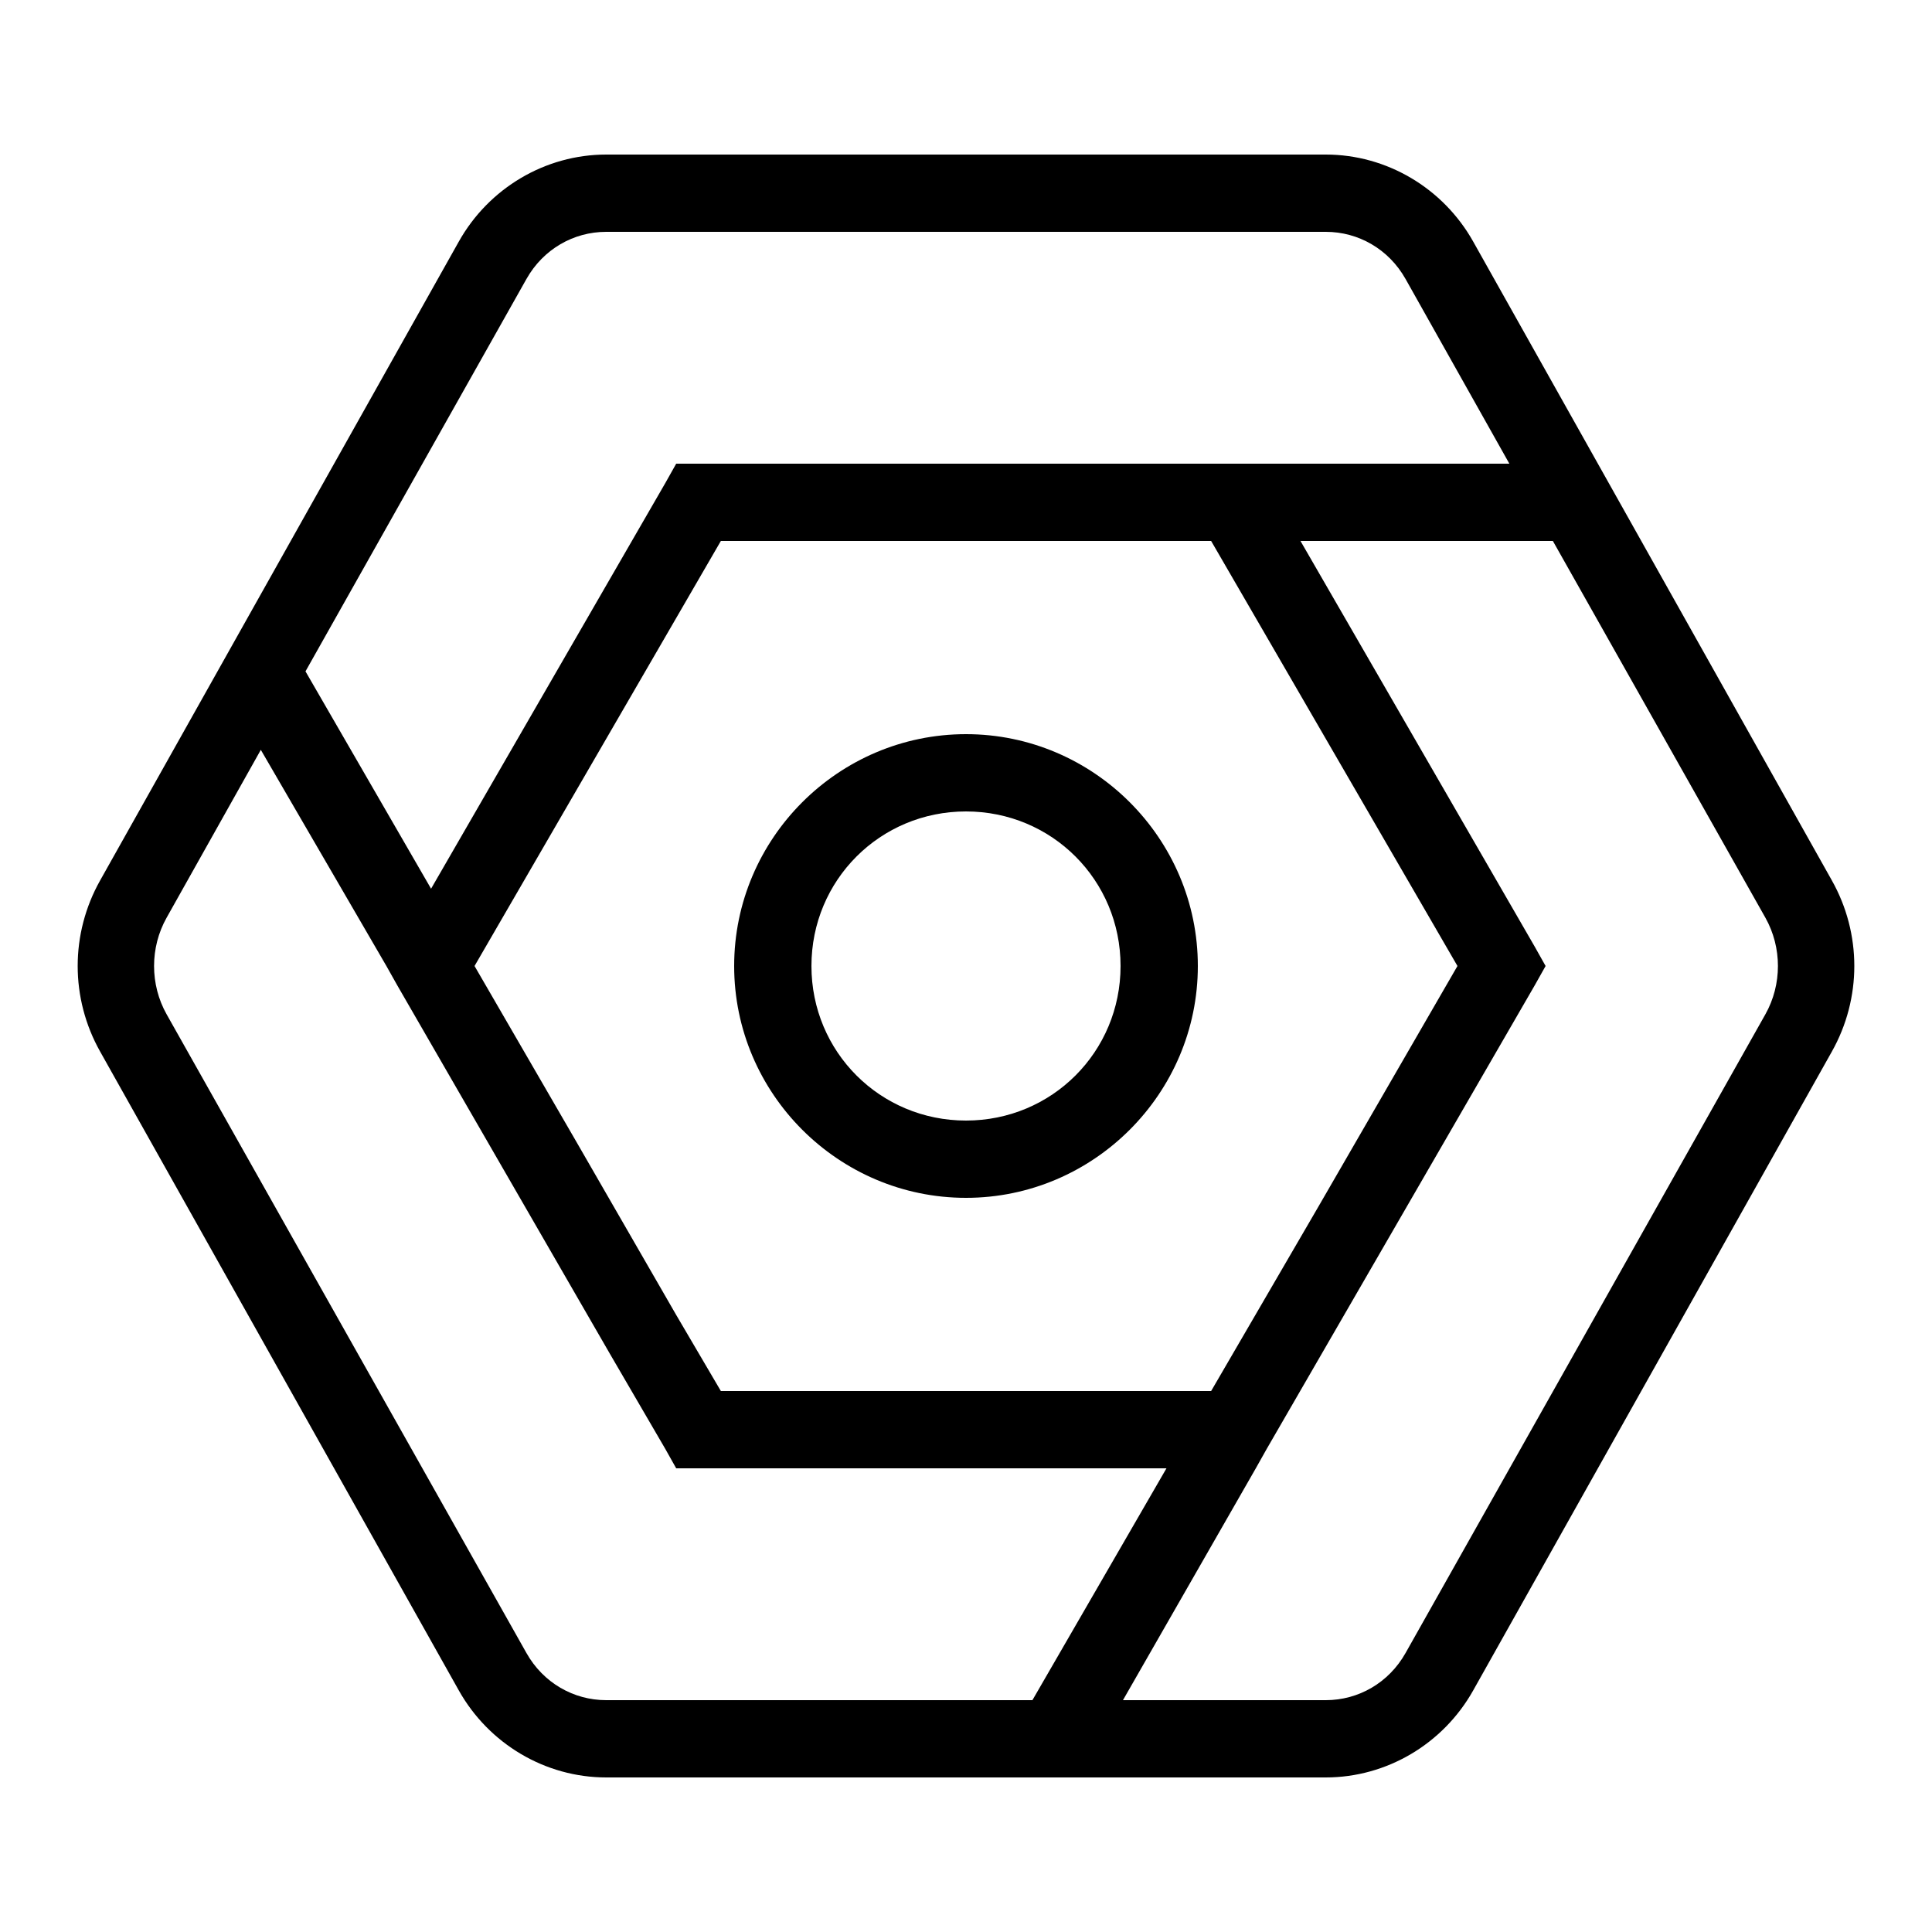
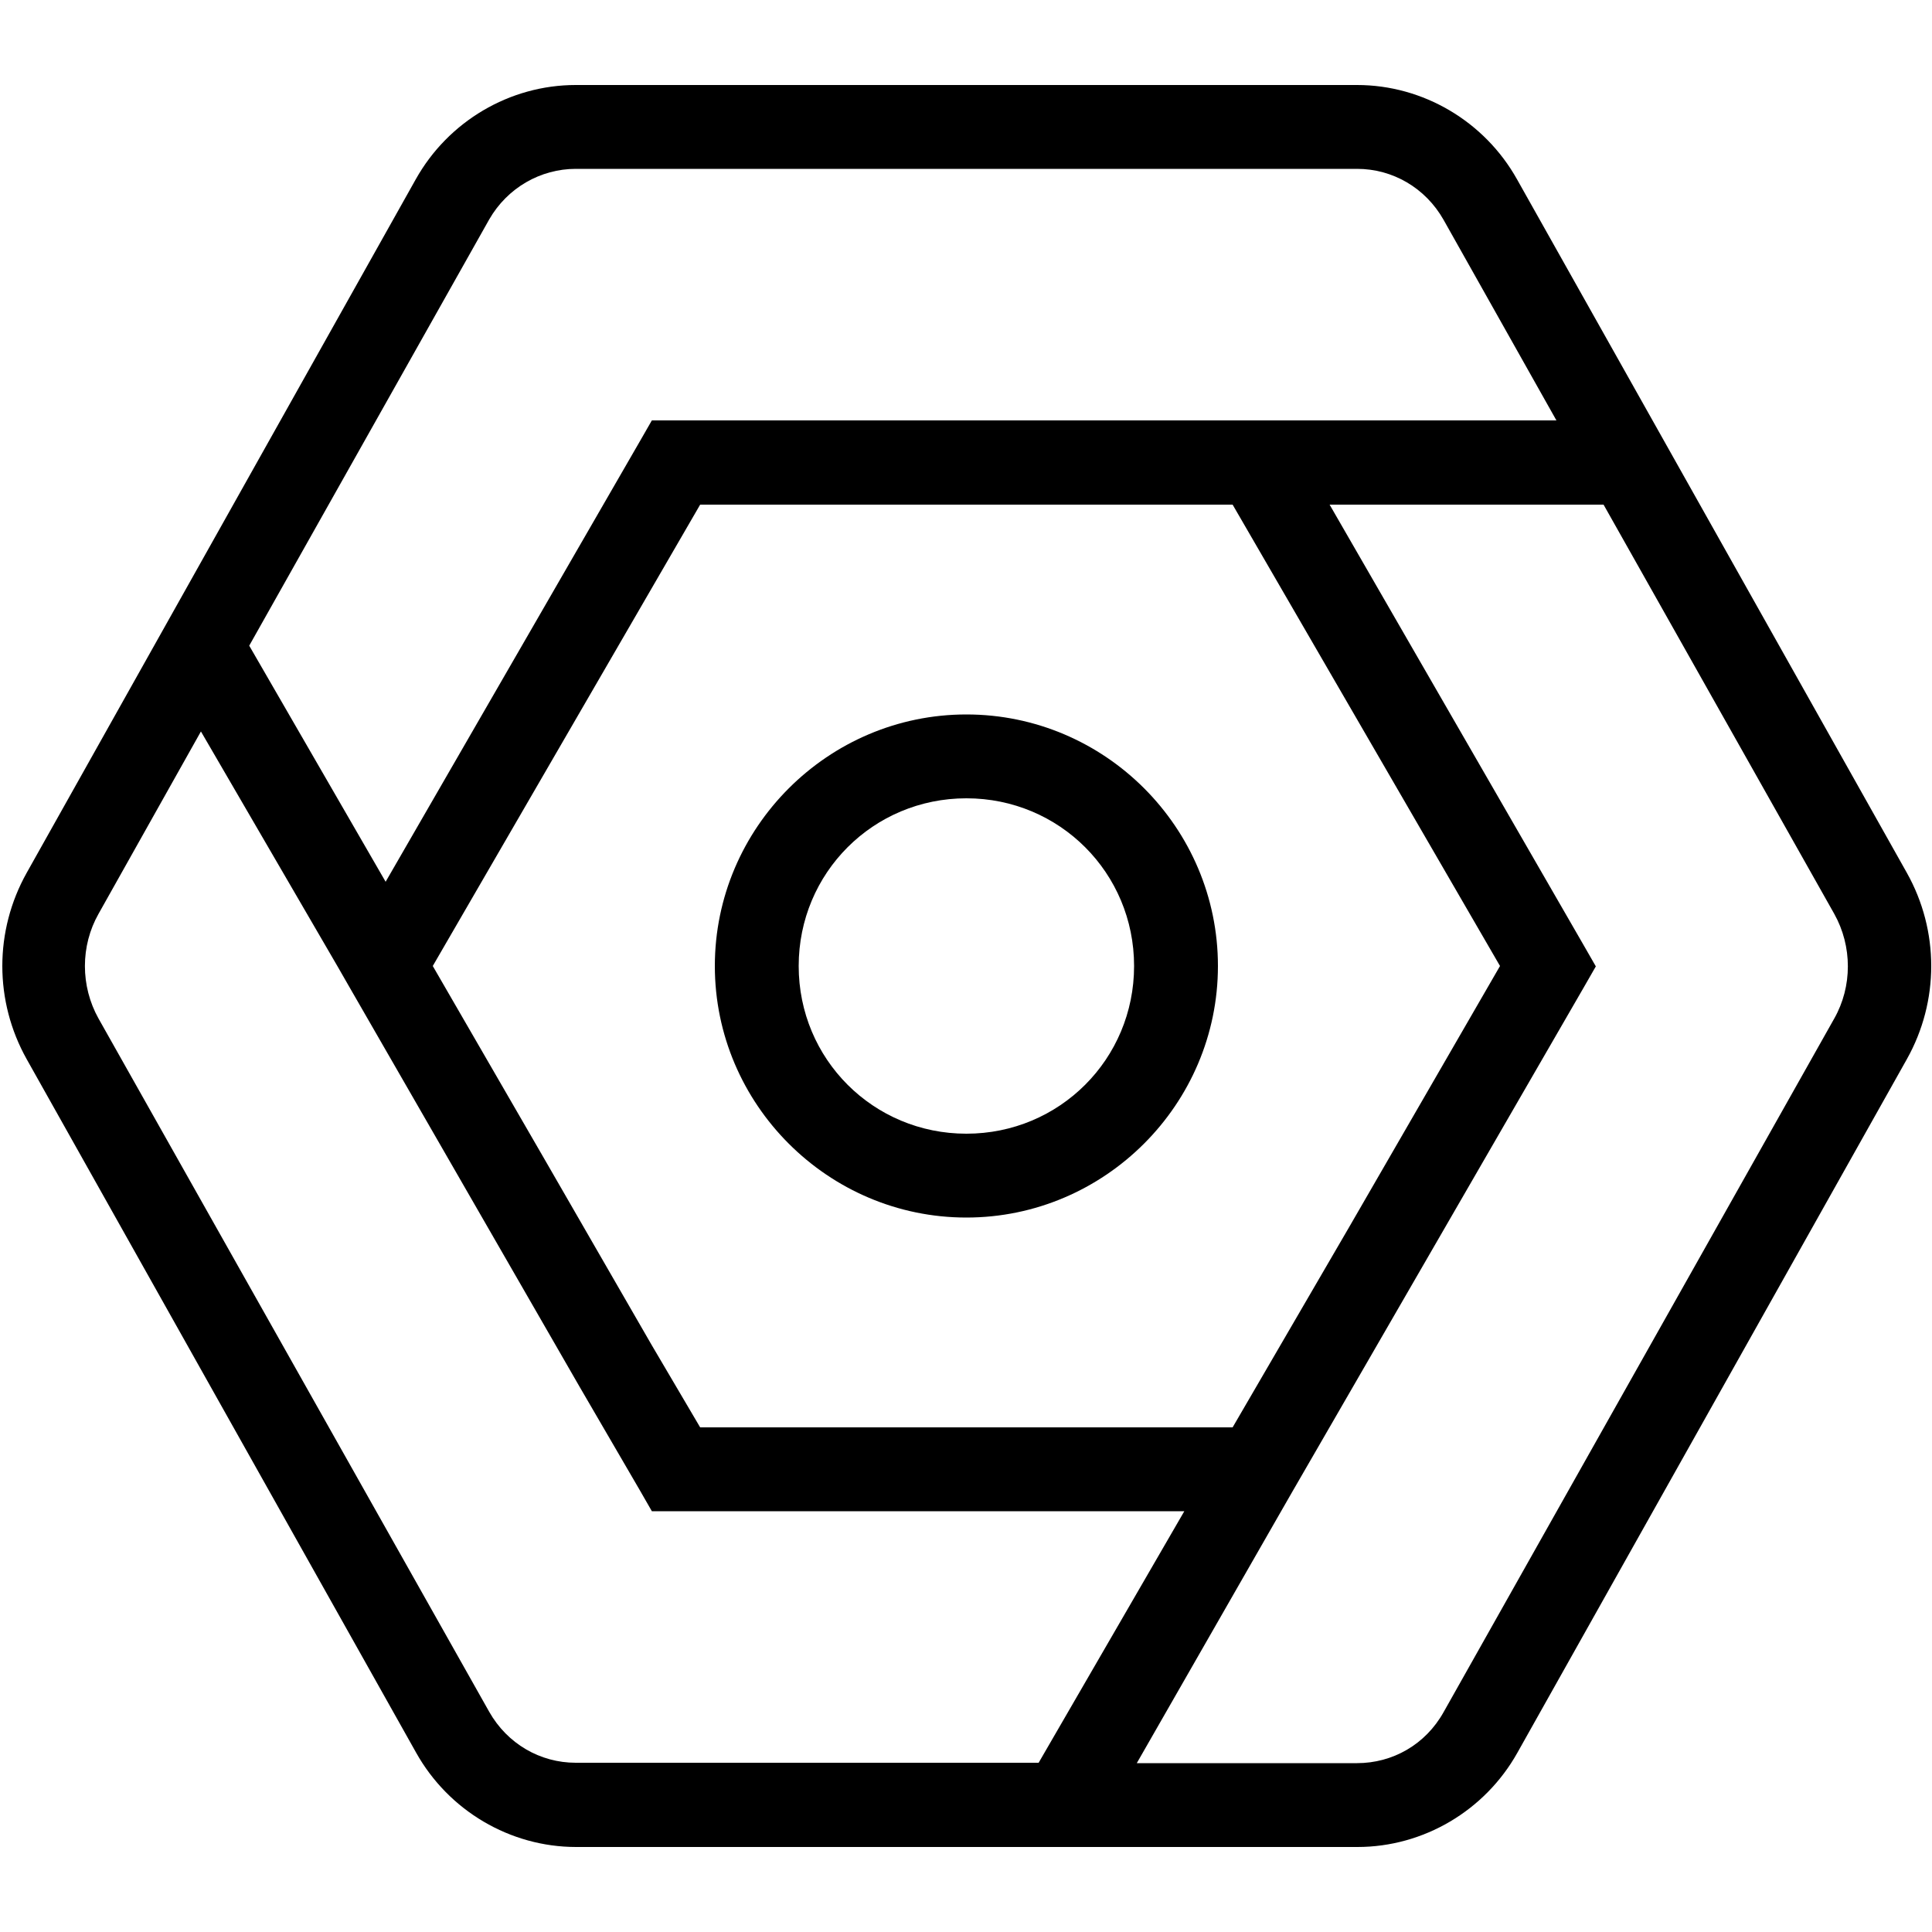
- <svg xmlns="http://www.w3.org/2000/svg" fill="#000000" viewBox="0 0 50 50" width="500px" height="500px">
-   <path d="M 15.688 4 C 14.113 4 12.652 4.867 11.875 6.25 L 2.594 22.781 C 1.816 24.16 1.816 25.84 2.594 27.219 L 11.875 43.75 C 12.652 45.133 14.113 46 15.688 46 L 34.312 46 C 35.887 46 37.348 45.133 38.125 43.75 L 47.406 27.219 C 48.184 25.84 48.184 24.16 47.406 22.781 L 38.125 6.25 C 37.348 4.867 35.887 4 34.312 4 Z M 15.688 6 L 34.312 6 C 35.156 6 35.941 6.449 36.375 7.219 L 39.062 12 L 17.5 12 L 17.219 12.5 L 11.156 23 L 7.906 17.375 L 13.625 7.219 C 14.059 6.449 14.844 6 15.688 6 Z M 18.656 14 L 31.344 14 L 37.719 25 L 34.125 31.219 L 31.344 36 L 18.656 36 L 17.5 34.031 L 14.906 29.531 L 12.281 25 Z M 33.656 14 L 40.188 14 L 45.688 23.75 C 46.121 24.52 46.121 25.48 45.688 26.25 L 36.375 42.781 C 35.941 43.551 35.156 44 34.312 44 L 29.062 44 L 32.5 38 L 32.781 37.5 L 39.719 25.5 L 40 25 L 39.719 24.5 Z M 25 19 C 21.699 19 19 21.699 19 25 C 19 28.301 21.699 31 25 31 C 28.301 31 31 28.301 31 25 C 31 21.699 28.301 19 25 19 Z M 6.75 19.406 L 10 25 L 10.281 25.5 L 15.781 35.031 L 17.219 37.5 L 17.5 38 L 30.188 38 L 26.719 44 L 15.688 44 C 14.844 44 14.059 43.551 13.625 42.781 L 4.312 26.25 C 3.879 25.48 3.879 24.52 4.312 23.75 Z M 25 21 C 27.223 21 29 22.777 29 25 C 29 27.223 27.223 29 25 29 C 22.777 29 21 27.223 21 25 C 21 22.777 22.777 21 25 21 Z" />
+ <svg xmlns="http://www.w3.org/2000/svg" viewBox="0 0 500 500" style="enable-background:new 0 0 500 500" xml:space="preserve">
+   <path d="M149 22c-17.1 0-33 9.4-41.4 24.4L6.9 225.9c-8.4 15-8.4 33.2 0 48.2l100.8 179.5c8.4 15 24.3 24.4 41.4 24.4h202.2c17.1 0 33-9.4 41.4-24.4l100.8-179.5c8.4-15 8.4-33.2 0-48.2L392.6 46.4c-8.4-15-24.3-24.4-41.4-24.4H149zm0 21.7h202.2c9.2 0 17.7 4.9 22.4 13.2l29.2 51.9H168.7l-3.1 5.4-65.8 114-35.3-61.1 62.1-110.3c4.7-8.2 13.3-13.1 22.4-13.1zm32.2 86.9H319L388.2 250l-39 67.5-30.2 51.9H181.2L168.6 348l-28.2-48.9L112 250l69.2-119.4zm162.9 0H415l59.7 105.9c4.7 8.4 4.7 18.8 0 27.1L373.6 443.1c-4.7 8.4-13.2 13.2-22.4 13.2h-57l37.3-65.1 3.1-5.4 75.3-130.3 3.1-5.4-3.1-5.4-65.8-114.1zm-94 54.3c-35.8 0-65.1 29.3-65.1 65.1s29.3 65.1 65.1 65.1 65.1-29.3 65.1-65.1-29.2-65.1-65.1-65.1zM52 189.3 87.3 250l3.1 5.4L150 358.9l15.6 26.8 3.1 5.4h137.8l-37.7 65.1H149c-9.2 0-17.7-4.9-22.4-13.2L25.5 263.6c-4.7-8.4-4.7-18.8 0-27.1L52 189.3zm198.1 17.3c24.1 0 43.4 19.3 43.4 43.4s-19.3 43.4-43.4 43.4-43.4-19.3-43.4-43.4 19.3-43.4 43.4-43.4z" />
</svg>
